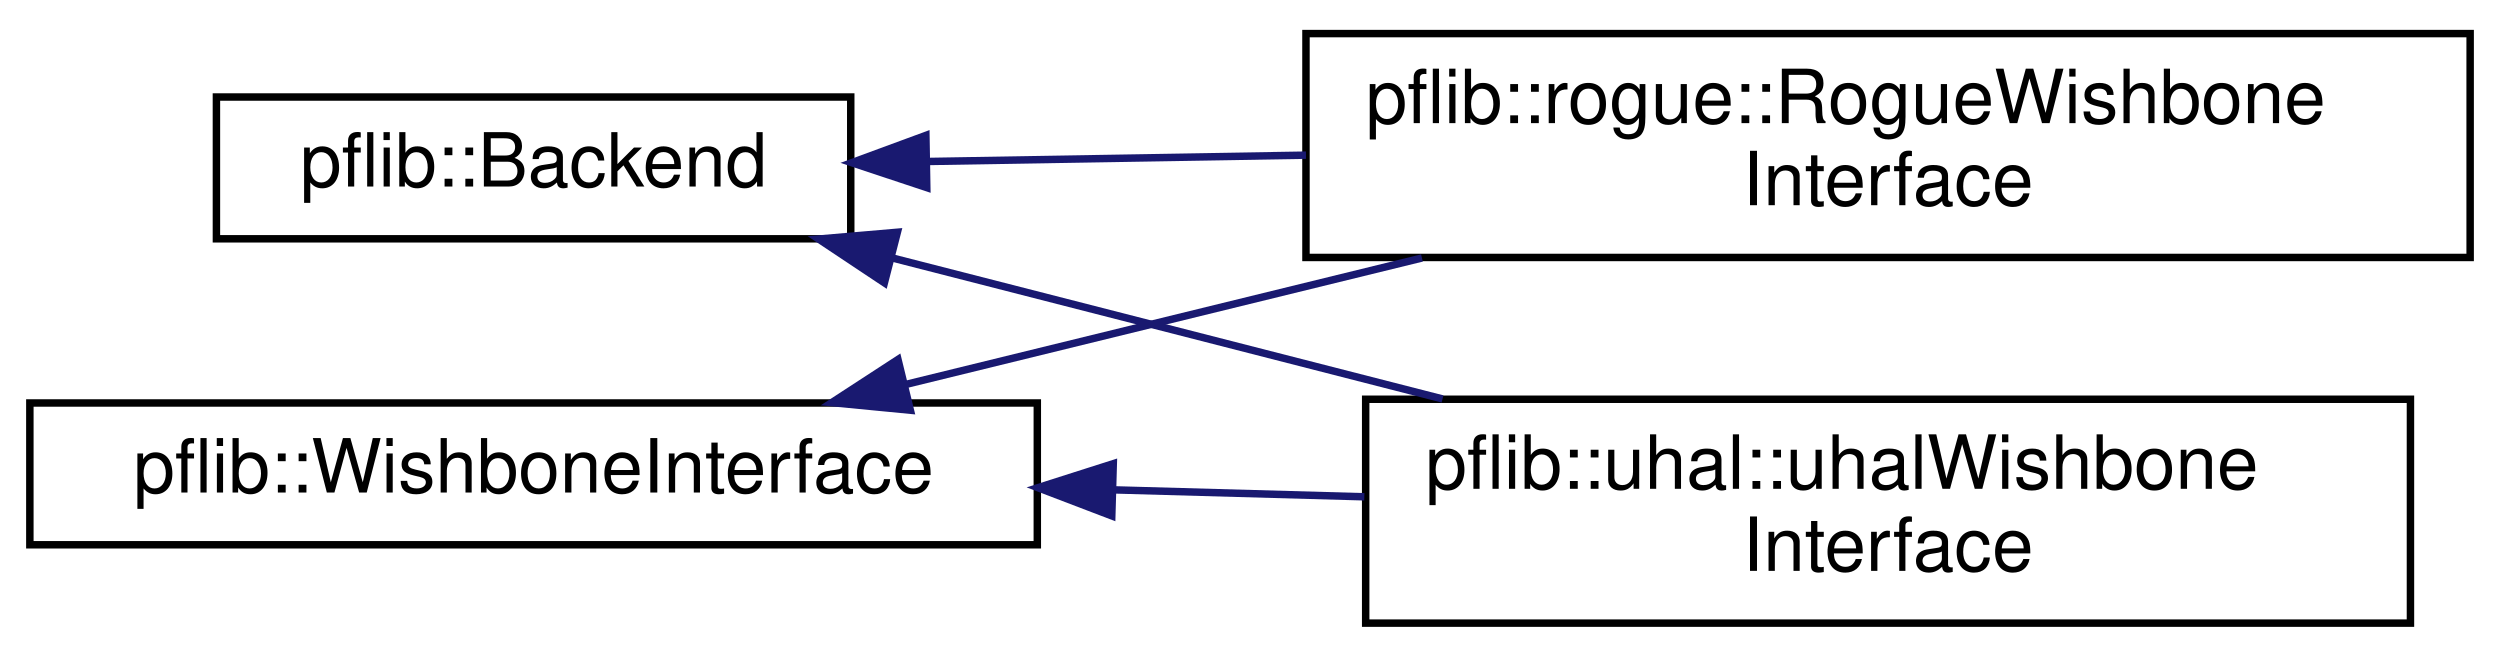
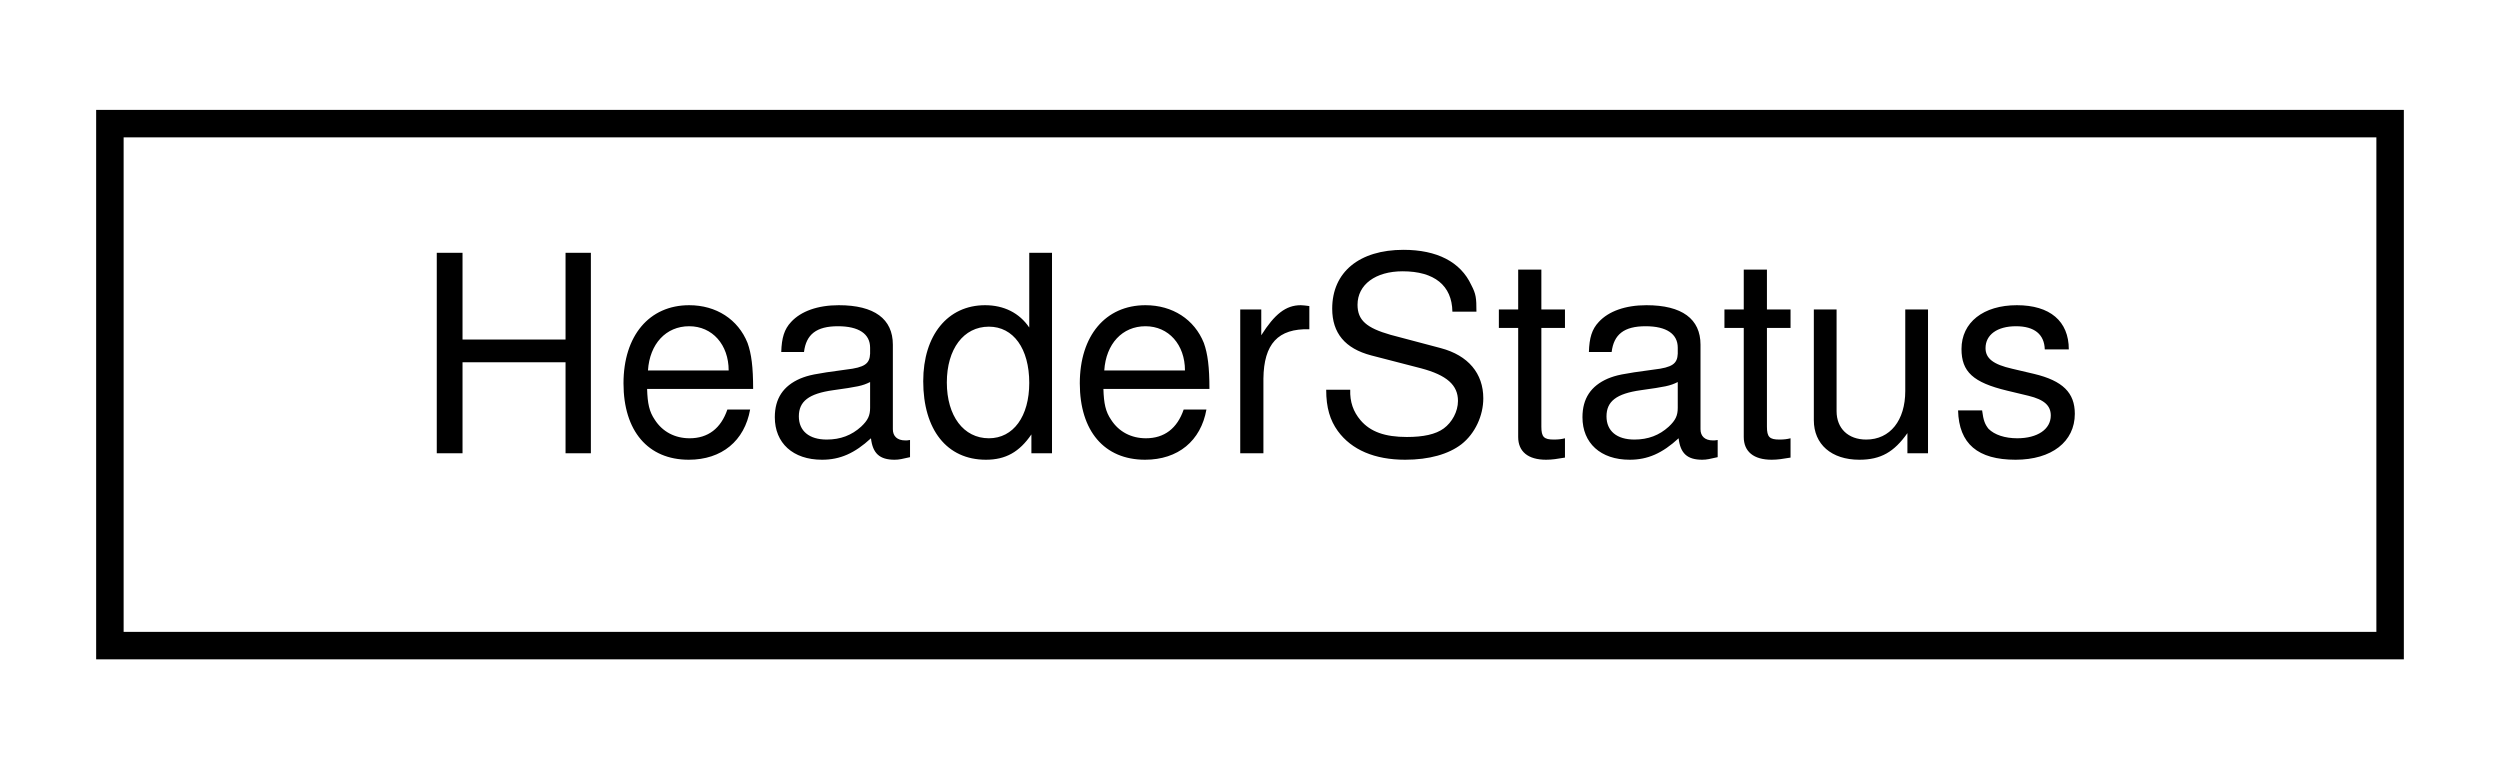
- <svg xmlns="http://www.w3.org/2000/svg" xmlns:xlink="http://www.w3.org/1999/xlink" width="335pt" height="88pt" viewBox="0.00 0.00 335.00 88.00">
-   <g id="graph0" class="graph" transform="scale(1 1) rotate(0) translate(4 84)">
+ <svg xmlns="http://www.w3.org/2000/svg" xmlns:xlink="http://www.w3.org/1999/xlink" width="91pt" height="28pt" viewBox="0.00 0.00 91.00 28.00">
+   <g id="graph0" class="graph" transform="scale(1 1) rotate(0) translate(4 24)">
    <g id="node1" class="node">
      <g id="a_node1">
-         <a xlink:href="classpflib_1_1Backend.html" target="_top" xlink:title="Abstract interface for various backend manipulations.">
-           <polygon fill="none" stroke="black" points="25,-52 25,-71 110,-71 110,-52 25,-52" />
-           <text text-anchor="middle" x="67.5" y="-59" font-family="Helvetica,sans-Serif" font-size="10.00">pflib::Backend</text>
+         <a xlink:href="structHeaderStatus.html" target="_top" xlink:title=" ">
+           <polygon fill="none" stroke="black" points="0,-0.5 0,-19.5 83,-19.5 83,-0.5 0,-0.5" />
+           <text text-anchor="middle" x="41.5" y="-7.5" font-family="Helvetica,sans-Serif" font-size="10.00">HeaderStatus</text>
        </a>
      </g>
    </g>
-     <g id="node2" class="node">
-       <g id="a_node2">
-         <a xlink:href="classpflib_1_1rogue_1_1RogueWishboneInterface.html" target="_top" xlink:title=" ">
-           <polygon fill="none" stroke="black" points="171,-49.5 171,-79.5 327,-79.5 327,-49.5 171,-49.5" />
-           <text text-anchor="start" x="179" y="-67.5" font-family="Helvetica,sans-Serif" font-size="10.00">pflib::rogue::RogueWishbone</text>
-           <text text-anchor="middle" x="249" y="-56.5" font-family="Helvetica,sans-Serif" font-size="10.00">Interface</text>
-         </a>
-       </g>
-     </g>
-     <g id="edge1" class="edge">
-       <path fill="none" stroke="midnightblue" d="M120.24,-62.36C136.07,-62.63 153.85,-62.93 171,-63.21" />
-       <polygon fill="midnightblue" stroke="midnightblue" points="120.19,-58.86 110.13,-62.2 120.07,-65.86 120.19,-58.86" />
-     </g>
-     <g id="node3" class="node">
-       <g id="a_node3">
-         <a xlink:href="classpflib_1_1uhal_1_1uhalWishboneInterface.html" target="_top" xlink:title=" ">
-           <polygon fill="none" stroke="black" points="179,-0.5 179,-30.5 319,-30.5 319,-0.5 179,-0.5" />
-           <text text-anchor="start" x="187" y="-18.5" font-family="Helvetica,sans-Serif" font-size="10.00">pflib::uhal::uhalWishbone</text>
-           <text text-anchor="middle" x="249" y="-7.5" font-family="Helvetica,sans-Serif" font-size="10.00">Interface</text>
-         </a>
-       </g>
-     </g>
-     <g id="edge2" class="edge">
-       <path fill="none" stroke="midnightblue" d="M115.39,-49.48C137.99,-43.69 165.33,-36.69 189.3,-30.54" />
-       <polygon fill="midnightblue" stroke="midnightblue" points="114.51,-46.1 105.69,-51.97 116.25,-52.88 114.51,-46.1" />
-     </g>
-     <g id="node4" class="node">
-       <g id="a_node4">
-         <a xlink:href="classpflib_1_1WishboneInterface.html" target="_top" xlink:title="Abstract interface for wishbone transactions, used by ~all classes in pflib.">
-           <polygon fill="none" stroke="black" points="0,-11 0,-30 135,-30 135,-11 0,-11" />
-           <text text-anchor="middle" x="67.5" y="-18" font-family="Helvetica,sans-Serif" font-size="10.00">pflib::WishboneInterface</text>
-         </a>
-       </g>
-     </g>
-     <g id="edge3" class="edge">
-       <path fill="none" stroke="midnightblue" d="M117.27,-32.46C138.62,-37.69 163.92,-43.89 186.54,-49.43" />
-       <polygon fill="midnightblue" stroke="midnightblue" points="117.99,-29.03 107.45,-30.05 116.33,-35.83 117.99,-29.03" />
-     </g>
-     <g id="edge4" class="edge">
-       <path fill="none" stroke="midnightblue" d="M145.23,-18.36C156.39,-18.05 167.82,-17.73 178.82,-17.43" />
-       <polygon fill="midnightblue" stroke="midnightblue" points="144.98,-14.87 135.08,-18.65 145.18,-21.87 144.98,-14.87" />
-     </g>
  </g>
</svg>
